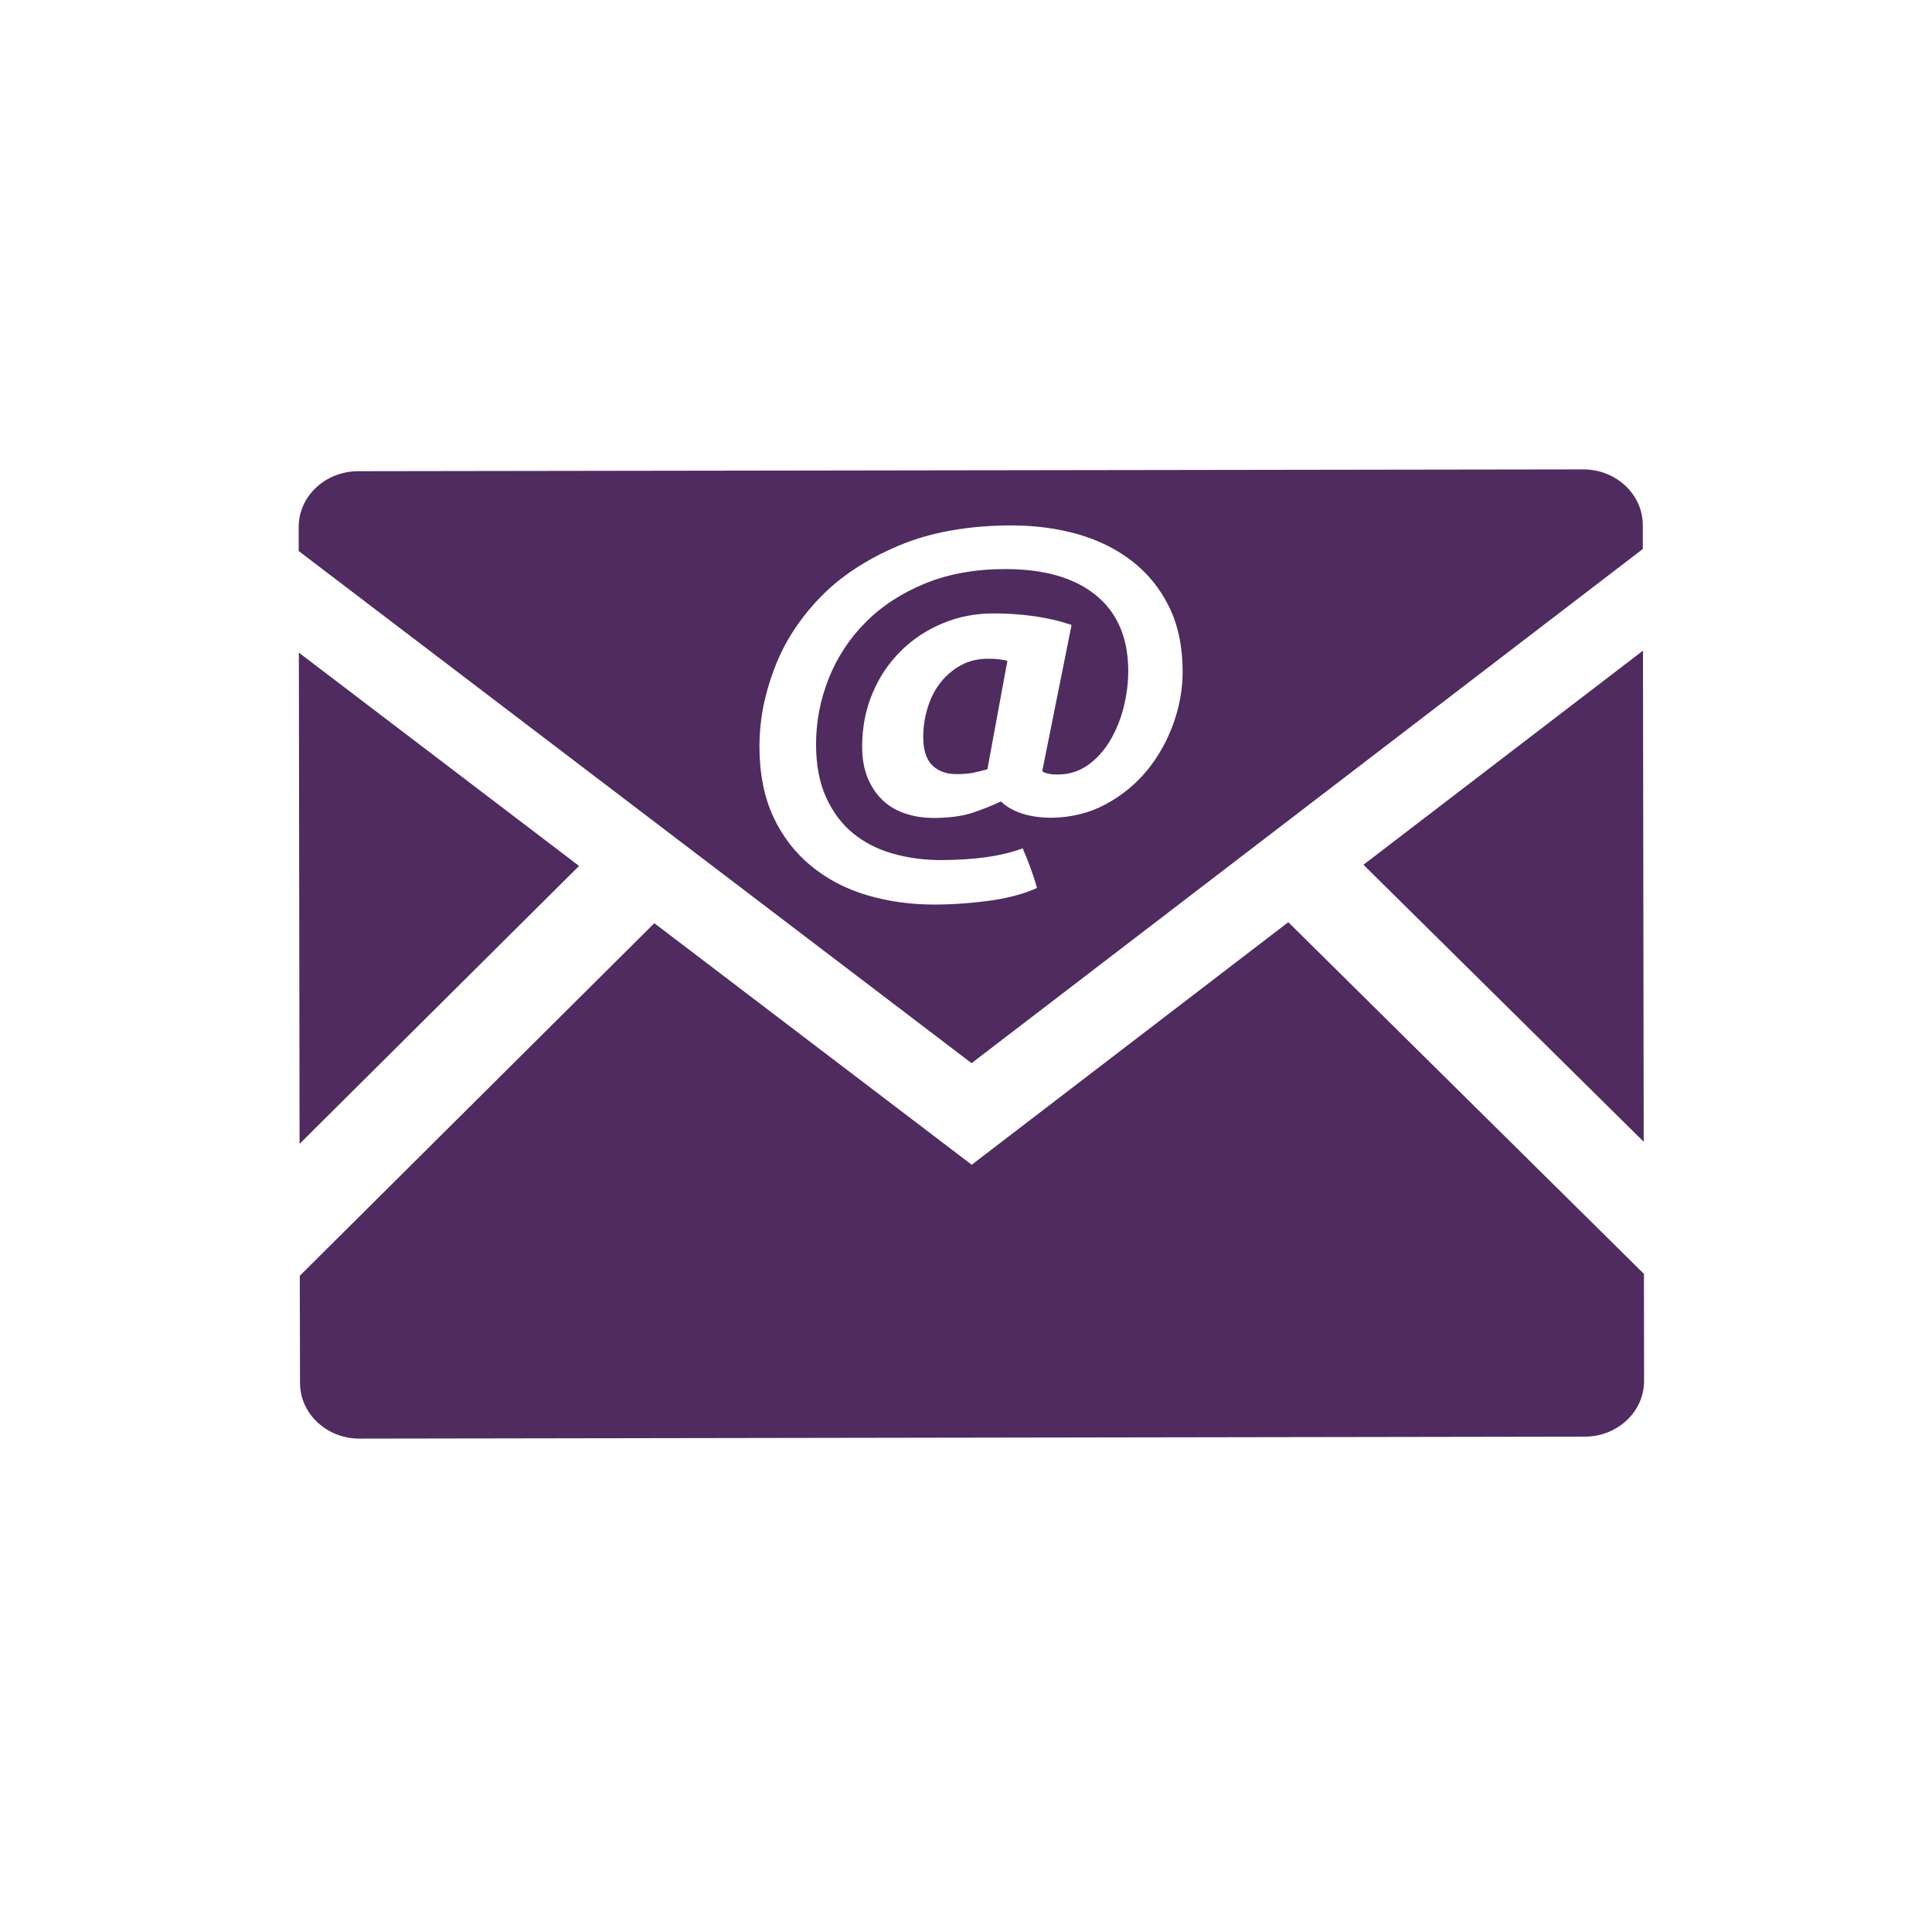
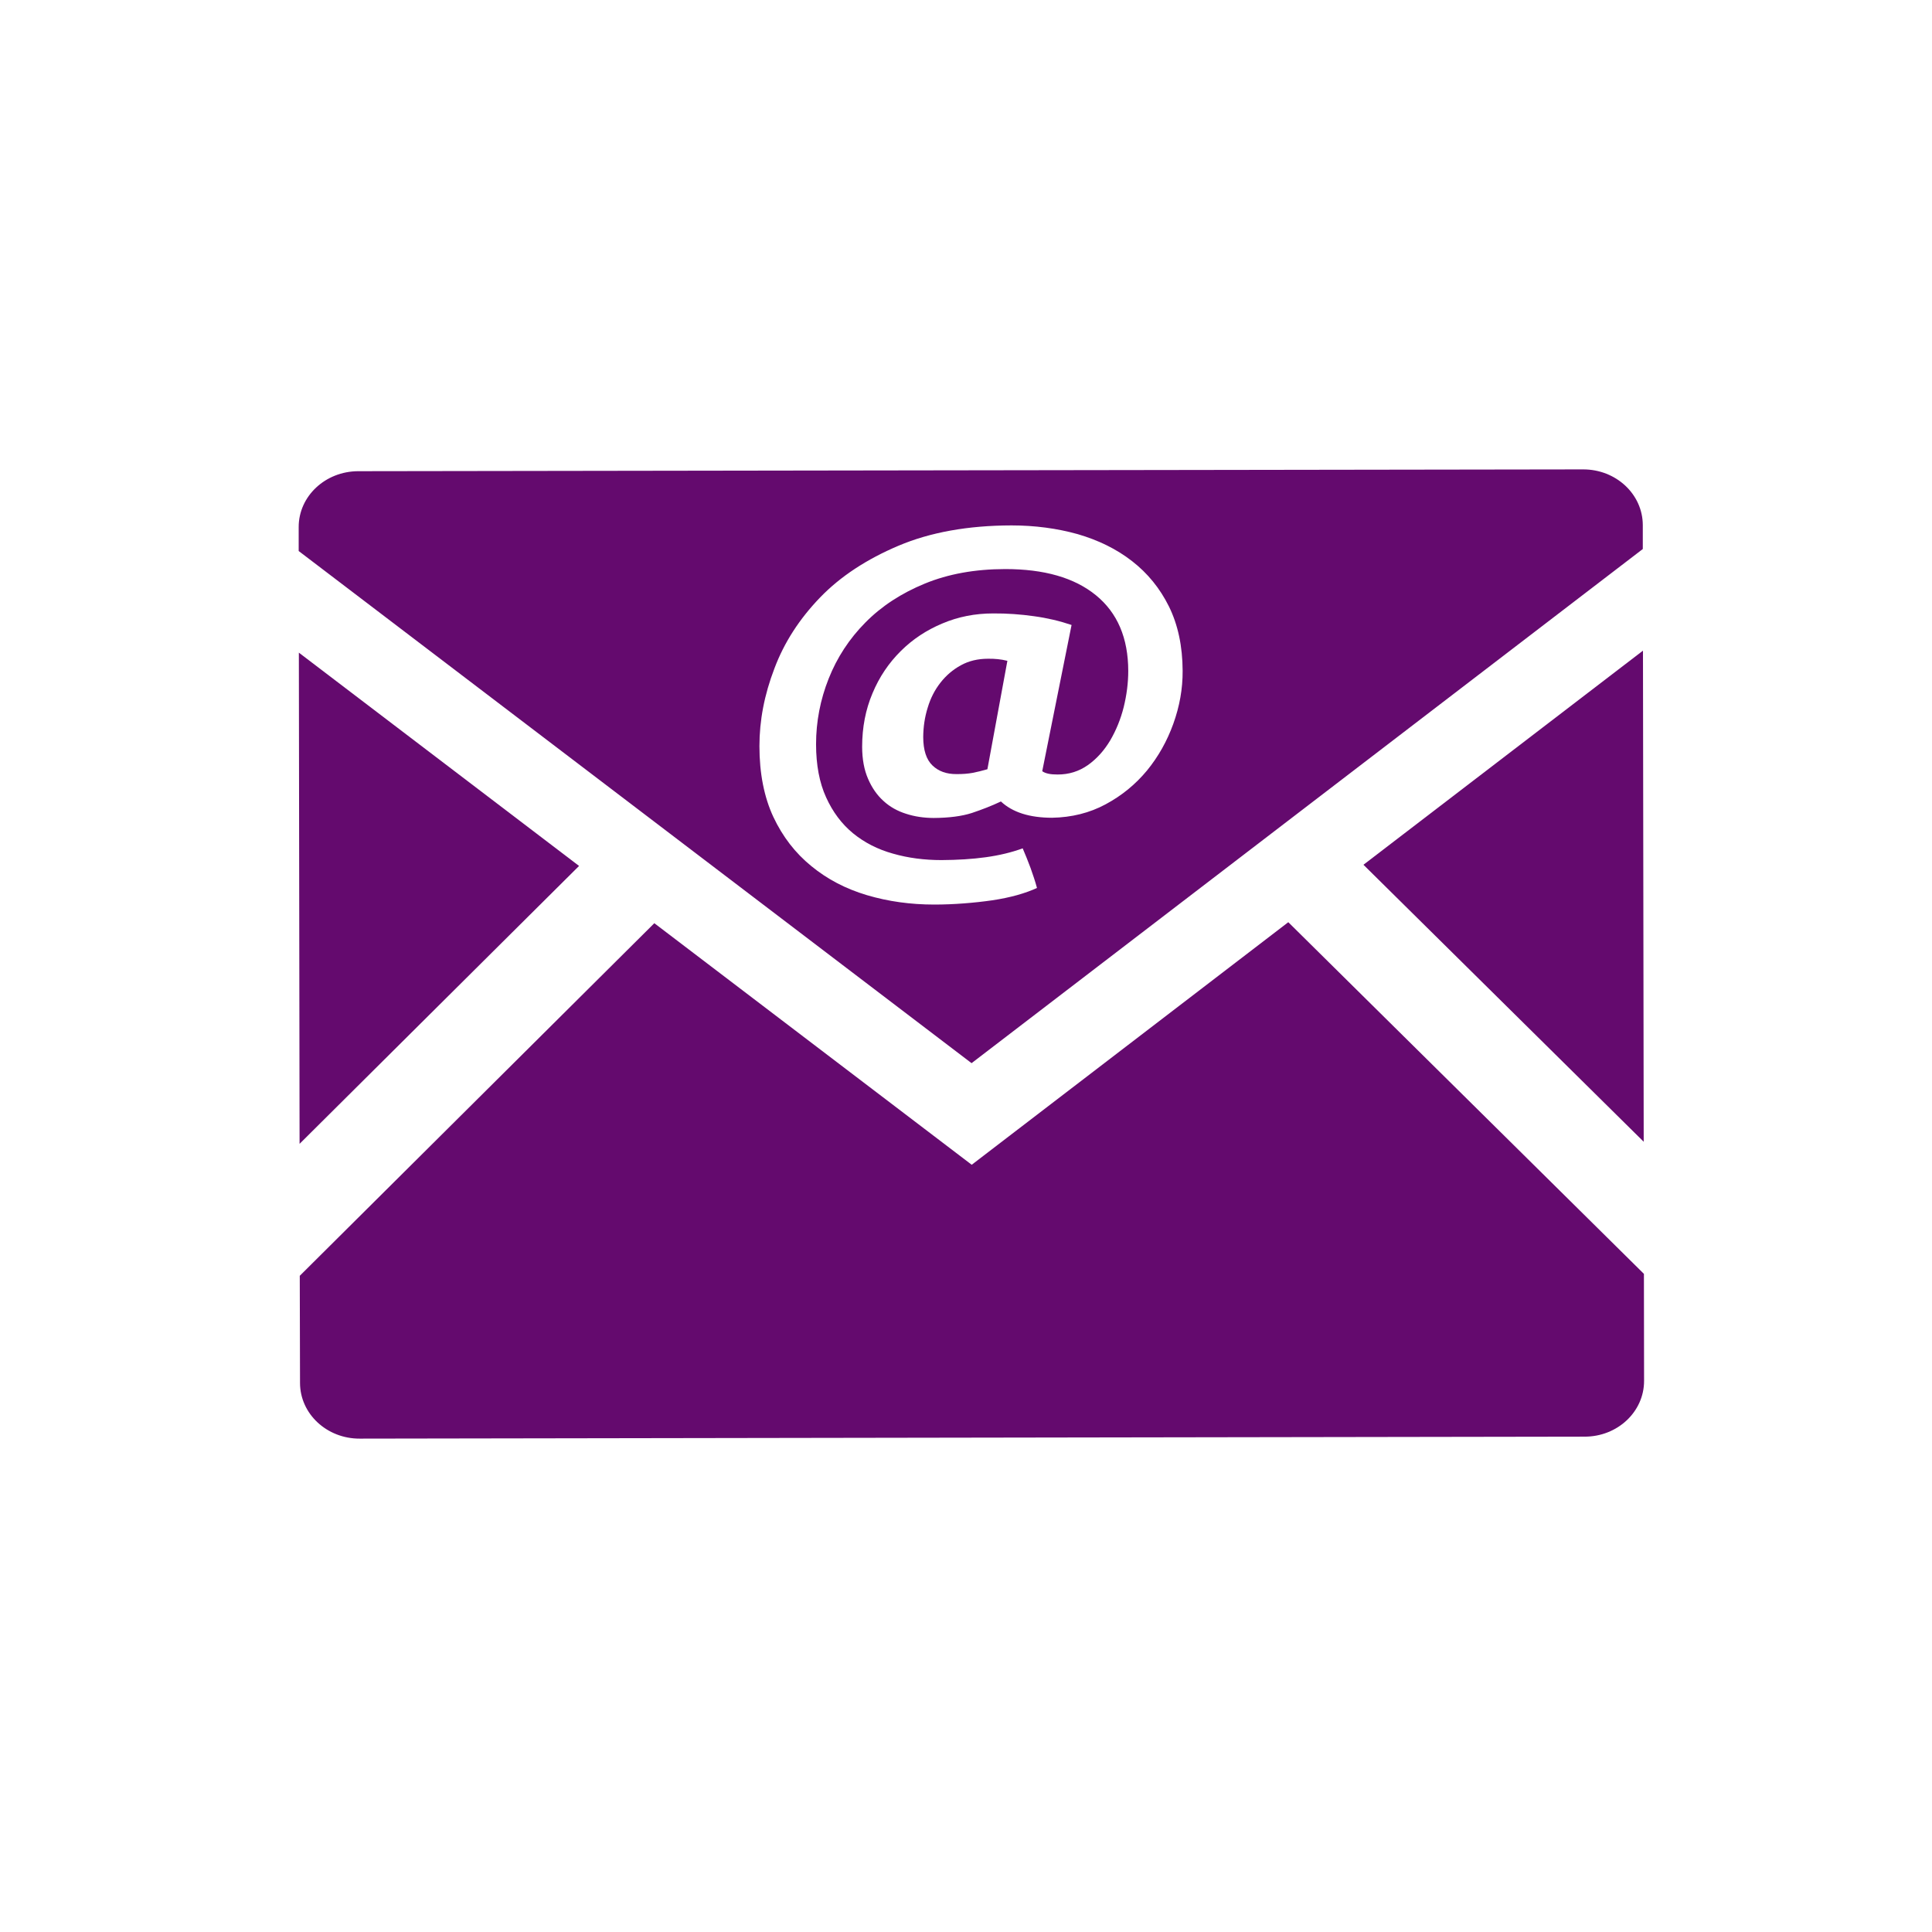
<svg xmlns="http://www.w3.org/2000/svg" version="1.1" id="Layer_1" x="0px" y="0px" width="100px" height="100px" viewBox="0 0 100 100" enable-background="new 0 0 100 100" xml:space="preserve">
-   <path fill="#4f2b5f" d="M66.682,47.733L50.296,60.288L33.868,47.785l-18.352,18.25l0.013,5.547c0.002,1.598,1.389,2.888,3.089,2.881  l63.397-0.102c1.705,0.005,3.084-1.289,3.082-2.887l-0.008-5.539L66.682,47.733z" />
-   <polygon fill="#4f2b5f" points="29.972,44.821 15.469,33.781 15.506,59.205 " />
-   <polygon fill="#4f2b5f" points="70.572,44.76 85.078,59.097 85.04,33.678 " />
+   <path fill="#640a6e" d="M66.682,47.733L50.296,60.288L33.868,47.785l-18.352,18.25l0.013,5.547c0.002,1.598,1.389,2.888,3.089,2.881  l63.397-0.102c1.705,0.005,3.084-1.289,3.082-2.887l-0.008-5.539L66.682,47.733z" />
+   <polygon fill="#640a6e" points="29.972,44.821 15.469,33.781 15.506,59.205 " />
+   <polygon fill="#640a6e" points="70.572,44.76 85.078,59.097 85.04,33.678 " />
  <g>
-     <path fill="#4f2b5f" d="M81.941,24.296l-63.399,0.093c-1.704,0.004-3.085,1.295-3.082,2.893v1.239l34.828,26.508l34.743-26.612   v-1.239C85.027,25.579,83.643,24.291,81.941,24.296z M60.73,37.464c-0.323,0.896-0.776,1.703-1.365,2.422   c-0.594,0.715-1.299,1.294-2.135,1.743c-0.834,0.45-1.764,0.68-2.779,0.698c-1.158-0.002-2.042-0.279-2.644-0.843   c-0.478,0.226-0.979,0.42-1.501,0.595c-0.523,0.169-1.185,0.254-1.979,0.259c-0.51-0.002-0.988-0.073-1.429-0.217   c-0.443-0.139-0.838-0.357-1.171-0.665c-0.334-0.301-0.601-0.688-0.797-1.146c-0.201-0.46-0.303-1.012-0.306-1.651   c0-1.012,0.181-1.937,0.537-2.776c0.351-0.844,0.843-1.57,1.464-2.185c0.614-0.611,1.332-1.085,2.151-1.427   c0.82-0.348,1.694-0.52,2.637-0.52c0.714-0.005,1.414,0.046,2.108,0.144c0.689,0.094,1.338,0.248,1.943,0.454l-1.518,7.568   c0.162,0.118,0.426,0.174,0.794,0.171c0.584,0.003,1.106-0.162,1.569-0.487c0.463-0.329,0.844-0.757,1.155-1.277   c0.304-0.52,0.542-1.097,0.701-1.733c0.153-0.625,0.233-1.251,0.233-1.863c-0.002-1.705-0.562-3.012-1.674-3.919   c-1.113-0.908-2.68-1.355-4.695-1.354c-1.564,0.002-2.947,0.253-4.159,0.751c-1.217,0.5-2.244,1.17-3.075,2.013   c-0.833,0.839-1.47,1.813-1.903,2.905c-0.434,1.094-0.653,2.227-0.653,3.402c0.002,1.073,0.174,1.988,0.521,2.746   c0.341,0.753,0.806,1.377,1.395,1.86c0.588,0.479,1.276,0.833,2.063,1.051c0.787,0.227,1.627,0.335,2.515,0.335   c0.829-0.005,1.594-0.051,2.292-0.148c0.7-0.097,1.333-0.249,1.909-0.46c0.141,0.328,0.278,0.667,0.406,1.012   c0.124,0.349,0.242,0.694,0.334,1.038c-0.281,0.133-0.632,0.259-1.024,0.37c-0.4,0.11-0.831,0.202-1.289,0.269   c-0.461,0.067-0.949,0.121-1.467,0.16c-0.519,0.04-1.027,0.061-1.538,0.061c-1.223,0-2.383-0.161-3.478-0.485   c-1.102-0.328-2.06-0.827-2.889-1.51c-0.827-0.674-1.479-1.518-1.961-2.542c-0.477-1.025-0.719-2.249-0.72-3.662   c0-1.325,0.253-2.657,0.774-4.017c0.508-1.356,1.301-2.573,2.362-3.675c1.057-1.097,2.419-1.986,4.062-2.682   c1.642-0.695,3.596-1.048,5.851-1.052c1.209,0.001,2.353,0.153,3.424,0.452c1.067,0.31,2.012,0.771,2.815,1.397   c0.801,0.623,1.439,1.401,1.909,2.348c0.466,0.948,0.703,2.056,0.708,3.33C61.219,35.652,61.055,36.56,60.73,37.464z" />
-     <path fill="#4f2b5f" d="M51.15,34.096c-0.535,0-1.006,0.112-1.414,0.338c-0.417,0.227-0.765,0.527-1.055,0.897   c-0.292,0.372-0.512,0.792-0.661,1.29c-0.155,0.49-0.23,1-0.234,1.528c0.002,0.677,0.16,1.167,0.479,1.472   c0.314,0.302,0.726,0.449,1.243,0.446c0.323,0.003,0.602-0.021,0.838-0.064c0.229-0.044,0.485-0.109,0.762-0.187l1.034-5.612   c-0.177-0.044-0.343-0.072-0.498-0.087C51.491,34.1,51.324,34.095,51.15,34.096z" />
+     <path fill="#640a6e" d="M81.941,24.296l-63.399,0.093c-1.704,0.004-3.085,1.295-3.082,2.893v1.239l34.828,26.508l34.743-26.612   v-1.239C85.027,25.579,83.643,24.291,81.941,24.296z M60.73,37.464c-0.323,0.896-0.776,1.703-1.365,2.422   c-0.594,0.715-1.299,1.294-2.135,1.743c-0.834,0.45-1.764,0.68-2.779,0.698c-1.158-0.002-2.042-0.279-2.644-0.843   c-0.478,0.226-0.979,0.42-1.501,0.595c-0.523,0.169-1.185,0.254-1.979,0.259c-0.51-0.002-0.988-0.073-1.429-0.217   c-0.443-0.139-0.838-0.357-1.171-0.665c-0.334-0.301-0.601-0.688-0.797-1.146c-0.201-0.46-0.303-1.012-0.306-1.651   c0-1.012,0.181-1.937,0.537-2.776c0.351-0.844,0.843-1.57,1.464-2.185c0.614-0.611,1.332-1.085,2.151-1.427   c0.82-0.348,1.694-0.52,2.637-0.52c0.714-0.005,1.414,0.046,2.108,0.144c0.689,0.094,1.338,0.248,1.943,0.454l-1.518,7.568   c0.162,0.118,0.426,0.174,0.794,0.171c0.584,0.003,1.106-0.162,1.569-0.487c0.463-0.329,0.844-0.757,1.155-1.277   c0.304-0.52,0.542-1.097,0.701-1.733c0.153-0.625,0.233-1.251,0.233-1.863c-0.002-1.705-0.562-3.012-1.674-3.919   c-1.113-0.908-2.68-1.355-4.695-1.354c-1.564,0.002-2.947,0.253-4.159,0.751c-1.217,0.5-2.244,1.17-3.075,2.013   c-0.833,0.839-1.47,1.813-1.903,2.905c-0.434,1.094-0.653,2.227-0.653,3.402c0.002,1.073,0.174,1.988,0.521,2.746   c0.341,0.753,0.806,1.377,1.395,1.86c0.588,0.479,1.276,0.833,2.063,1.051c0.787,0.227,1.627,0.335,2.515,0.335   c0.829-0.005,1.594-0.051,2.292-0.148c0.7-0.097,1.333-0.249,1.909-0.46c0.141,0.328,0.278,0.667,0.406,1.012   c0.124,0.349,0.242,0.694,0.334,1.038c-0.281,0.133-0.632,0.259-1.024,0.37c-0.4,0.11-0.831,0.202-1.289,0.269   c-0.461,0.067-0.949,0.121-1.467,0.16c-0.519,0.04-1.027,0.061-1.538,0.061c-1.223,0-2.383-0.161-3.478-0.485   c-1.102-0.328-2.06-0.827-2.889-1.51c-0.827-0.674-1.479-1.518-1.961-2.542c-0.477-1.025-0.719-2.249-0.72-3.662   c0-1.325,0.253-2.657,0.774-4.017c0.508-1.356,1.301-2.573,2.362-3.675c1.057-1.097,2.419-1.986,4.062-2.682   c1.642-0.695,3.596-1.048,5.851-1.052c1.209,0.001,2.353,0.153,3.424,0.452c1.067,0.31,2.012,0.771,2.815,1.397   c0.801,0.623,1.439,1.401,1.909,2.348c0.466,0.948,0.703,2.056,0.708,3.33C61.219,35.652,61.055,36.56,60.73,37.464z" />
+     <path fill="#640a6e" d="M51.15,34.096c-0.535,0-1.006,0.112-1.414,0.338c-0.417,0.227-0.765,0.527-1.055,0.897   c-0.292,0.372-0.512,0.792-0.661,1.29c-0.155,0.49-0.23,1-0.234,1.528c0.002,0.677,0.16,1.167,0.479,1.472   c0.314,0.302,0.726,0.449,1.243,0.446c0.323,0.003,0.602-0.021,0.838-0.064c0.229-0.044,0.485-0.109,0.762-0.187l1.034-5.612   c-0.177-0.044-0.343-0.072-0.498-0.087C51.491,34.1,51.324,34.095,51.15,34.096z" />
  </g>
</svg>
